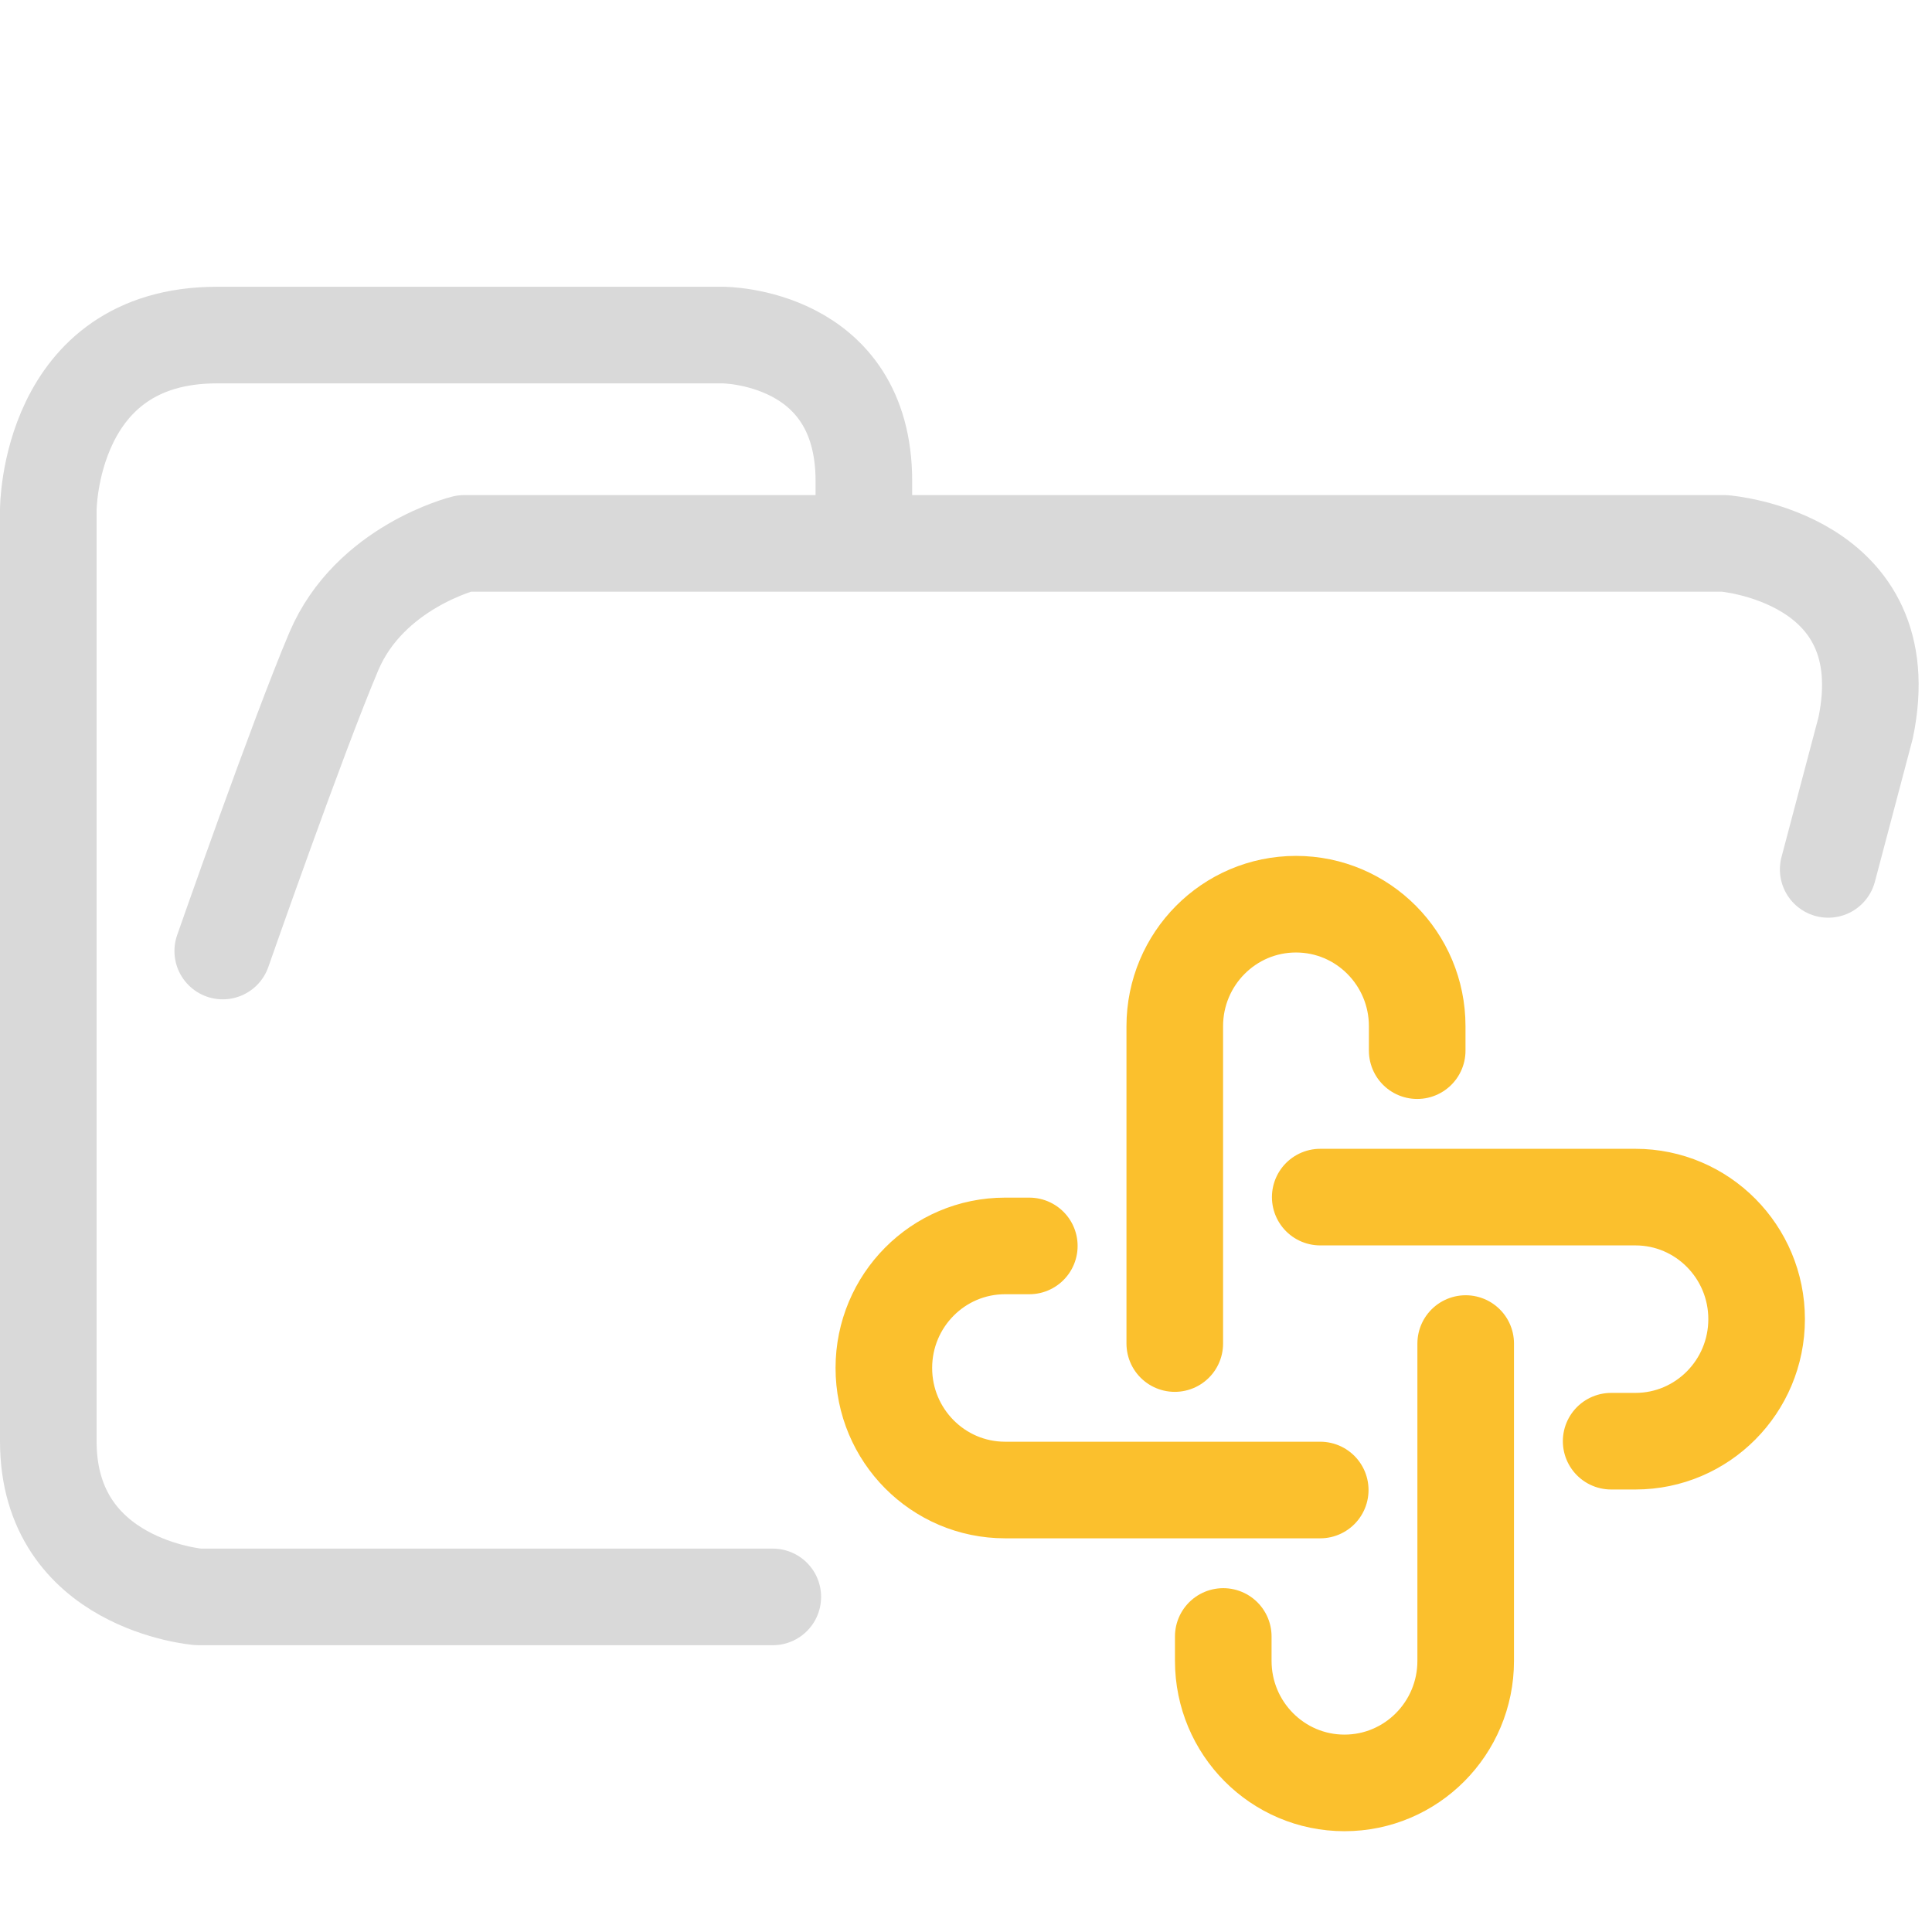
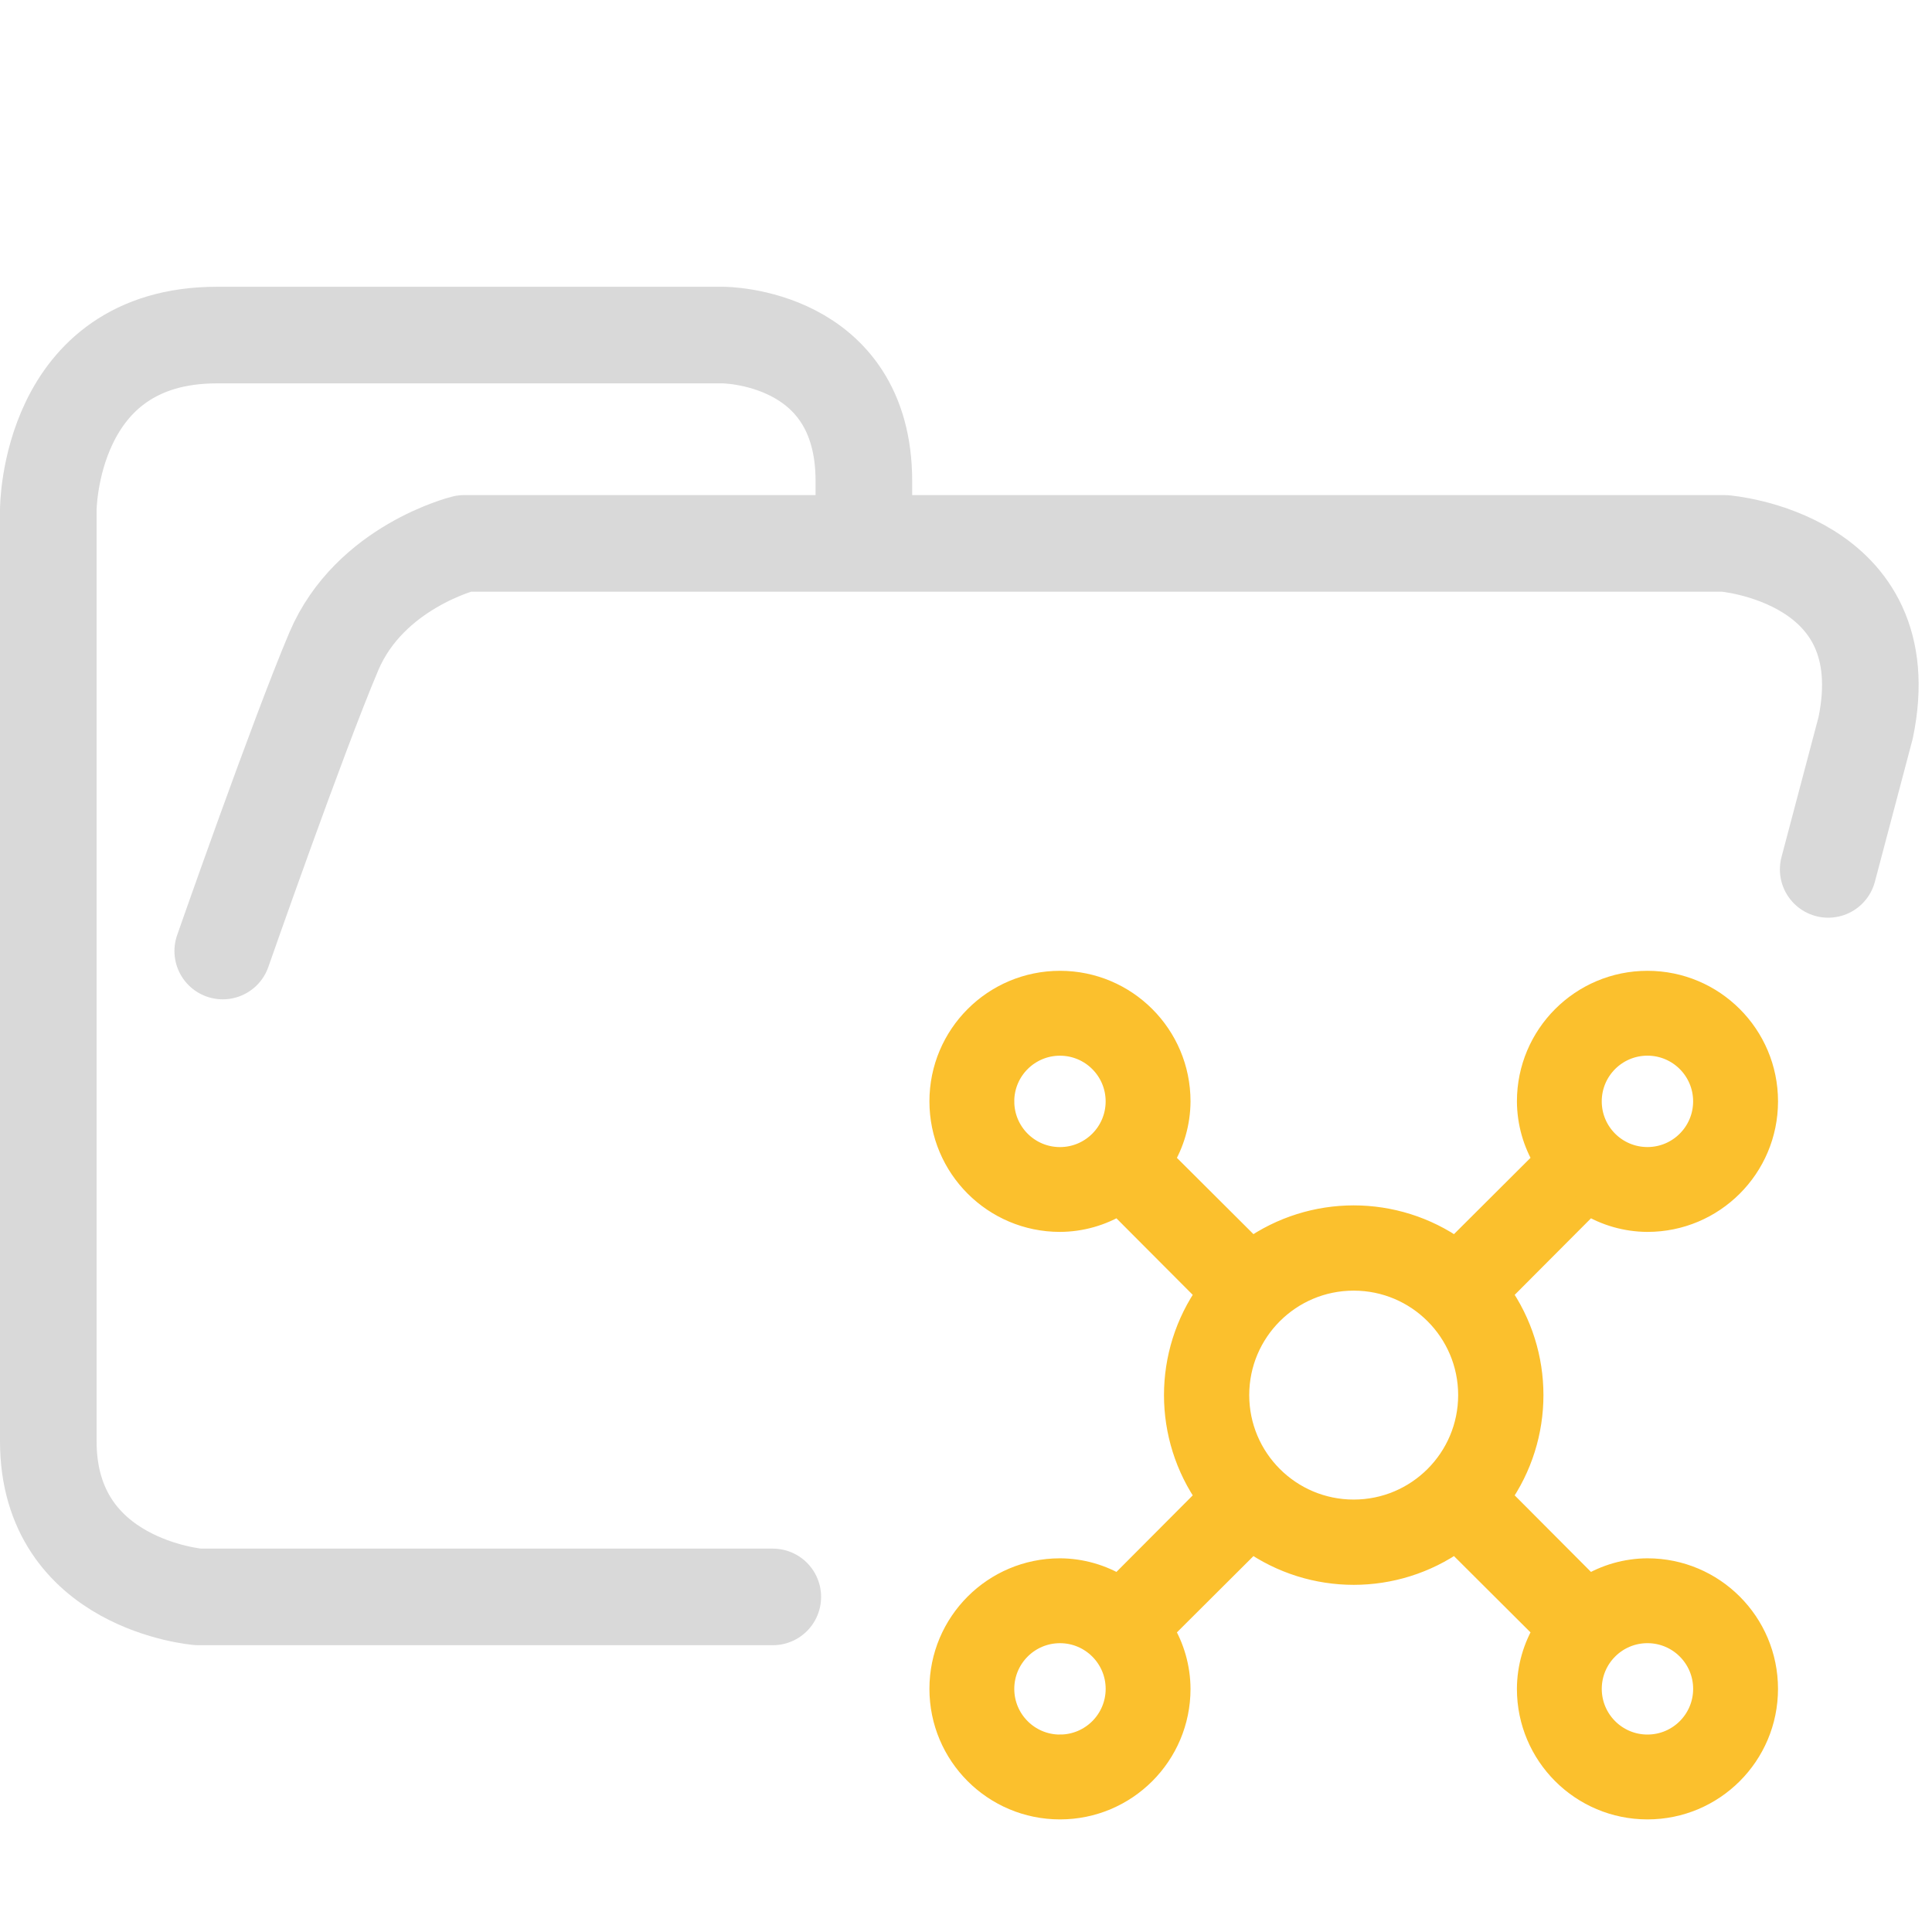
<svg xmlns="http://www.w3.org/2000/svg" width="100" height="100">
-   <g fill="none" stroke-linecap="round" stroke-linejoin="round" stroke-width="5">
-     <path stroke="#d9d9d9" d="M44.714 27.878v-2.975c0-7.56-7.295-7.56-7.295-7.56h-26.19c-8.729 0-8.729 9.048-8.729 9.048V74.6c0 7.436 7.773 8.056 7.773 8.056H40M94.627 45l1.939-7.331c1.833-8.828-7.31-9.543-7.31-9.543h-65.23s-4.886 1.206-6.747 5.588c-1.86 4.381-5.75 15.511-5.75 15.511" paint-order="fill markers stroke" />
-     <path stroke="#fbc02d" d="M68.335 77.123H52.022a6.274 6.317 0 1 1 0-12.634h1.255m22.587 5.053v16.424a6.274 6.317 0 1 1-12.548 0v-1.263m5.019-22.741h16.313a6.274 6.317 0 1 1 0 12.634h-1.255m-22.587-5.054V53.118a6.274 6.317 0 0 1 12.548 0v1.264" />
-   </g>
+   <path fill="none" stroke="#d9d9d9" stroke-linecap="round" stroke-linejoin="round" stroke-width="5" d="M44.714 27.878v-2.975c0-7.56-7.295-7.56-7.295-7.56h-26.19c-8.729 0-8.729 9.048-8.729 9.048V74.6c0 7.436 7.773 8.056 7.773 8.056H40M94.627 45l1.939-7.331c1.833-8.828-7.31-9.543-7.31-9.543h-65.23s-4.886 1.206-6.747 5.588c-1.86 4.381-5.75 15.511-5.75 15.511" paint-order="fill markers stroke" />
+   <path fill="#fbc02d" stroke="#fbc02d" stroke-width="1.35" d="M85.272 81.333a5.869 5.869 0 0 0-3.041.867l-4.698-4.714a9.122 9.122 0 0 0 0-10.551l4.698-4.713a5.869 5.869 0 0 0 3.04.866 6.082 6.082 0 1 0-6.08-6.081 5.869 5.869 0 0 0 .866 3.04l-4.713 4.699a9.122 9.122 0 0 0-10.552 0l-4.713-4.698a5.869 5.869 0 0 0 .867-3.041 6.082 6.082 0 1 0-6.082 6.081 5.869 5.869 0 0 0 3.04-.866l4.699 4.713a9.122 9.122 0 0 0 0 10.551L57.905 82.2a5.869 5.869 0 0 0-3.041-.867 6.082 6.082 0 1 0 6.082 6.081 5.869 5.869 0 0 0-.867-3.04l4.713-4.698a9.122 9.122 0 0 0 10.552 0l4.713 4.698a5.869 5.869 0 0 0-.867 3.04 6.082 6.082 0 1 0 6.082-6.081zm0-27.367a3.04 3.04 0 1 1-3.041 3.04 3.04 3.04 0 0 1 3.04-3.04zm-33.449 3.04a3.04 3.04 0 1 1 3.041 3.042 3.04 3.04 0 0 1-3.04-3.041zm3.041 33.45a3.04 3.04 0 1 1 3.04-3.042 3.04 3.04 0 0 1-3.04 3.041zm15.204-12.164a6.082 6.082 0 1 1 6.081-6.081 6.082 6.082 0 0 1-6.081 6.081Zm15.204 12.163a3.04 3.04 0 1 1 3.04-3.04 3.04 3.04 0 0 1-3.04 3.04z" />
</svg>
